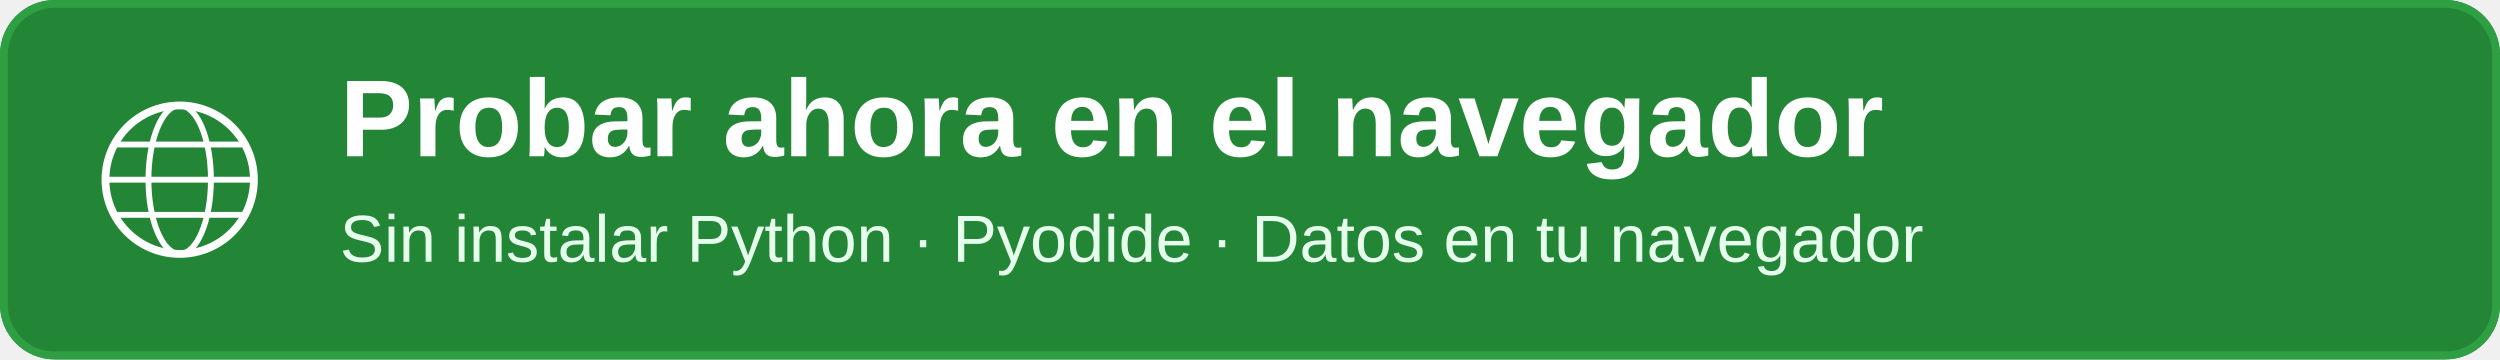
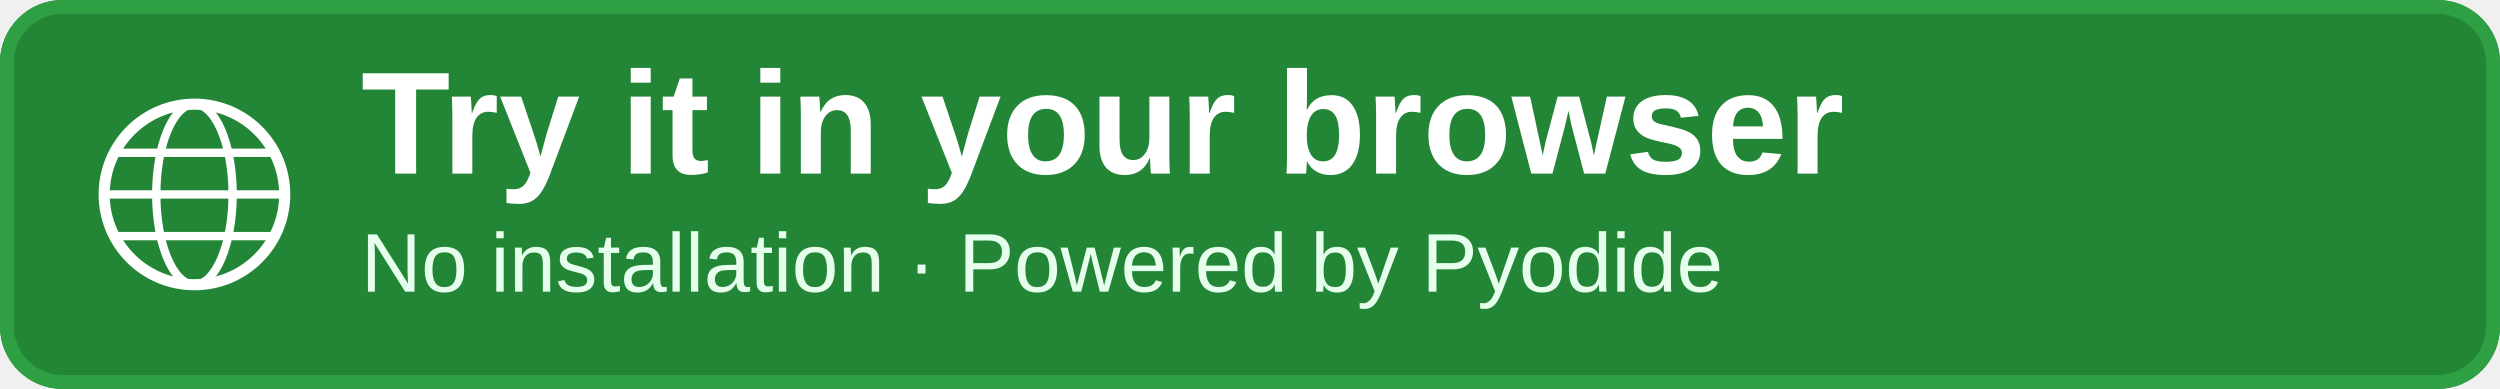
- <svg xmlns="http://www.w3.org/2000/svg" width="640" height="92" viewBox="0 0 640 92" role="img" aria-labelledby="title desc">
-   <rect width="640" height="92" rx="14" fill="#238636" />
-   <rect x="1" y="1" width="638" height="90" rx="13" fill="none" stroke="#2ea043" stroke-width="2" />
-   <circle cx="46" cy="46" r="19" fill="none" stroke="white" stroke-width="2" />
-   <ellipse cx="46" cy="46" rx="8" ry="19" fill="none" stroke="white" stroke-width="1.5" />
-   <path d="M27 46h38M30 37h32M30 55h32" fill="none" stroke="white" stroke-width="1.5" />
-   <text x="87" y="40" font-family="Arial,Helvetica,sans-serif" font-size="28" font-weight="700" fill="white">Probar ahora en el navegador</text>
-   <text x="87" y="67" font-family="Arial,Helvetica,sans-serif" font-size="17" fill="#e6ffed">Sin instalar Python · Pyodide · Datos en tu navegador</text>
+ <svg xmlns="http://www.w3.org/2000/svg" width="360" height="56" viewBox="0 0 360 56" role="img" aria-labelledby="title desc">
+   <rect width="360" height="56" rx="9" fill="#238636" />
+   <rect x="1" y="1" width="358" height="54" rx="8" fill="none" stroke="#2ea043" stroke-width="2" />
+   <circle cx="28" cy="28" r="13" fill="none" stroke="white" stroke-width="1.6" />
+   <ellipse cx="28" cy="28" rx="5.5" ry="13" fill="none" stroke="white" stroke-width="1.2" />
+   <path d="M15 28h26M17 22h22M17 34h22" fill="none" stroke="white" stroke-width="1.2" />
+   <text x="52" y="25" font-family="Arial,Helvetica,sans-serif" font-size="21" font-weight="700" fill="white">Try it in your browser</text>
+   <text x="52" y="42" font-family="Arial,Helvetica,sans-serif" font-size="12" fill="#e6ffed">No installation · Powered by Pyodide</text>
</svg>
